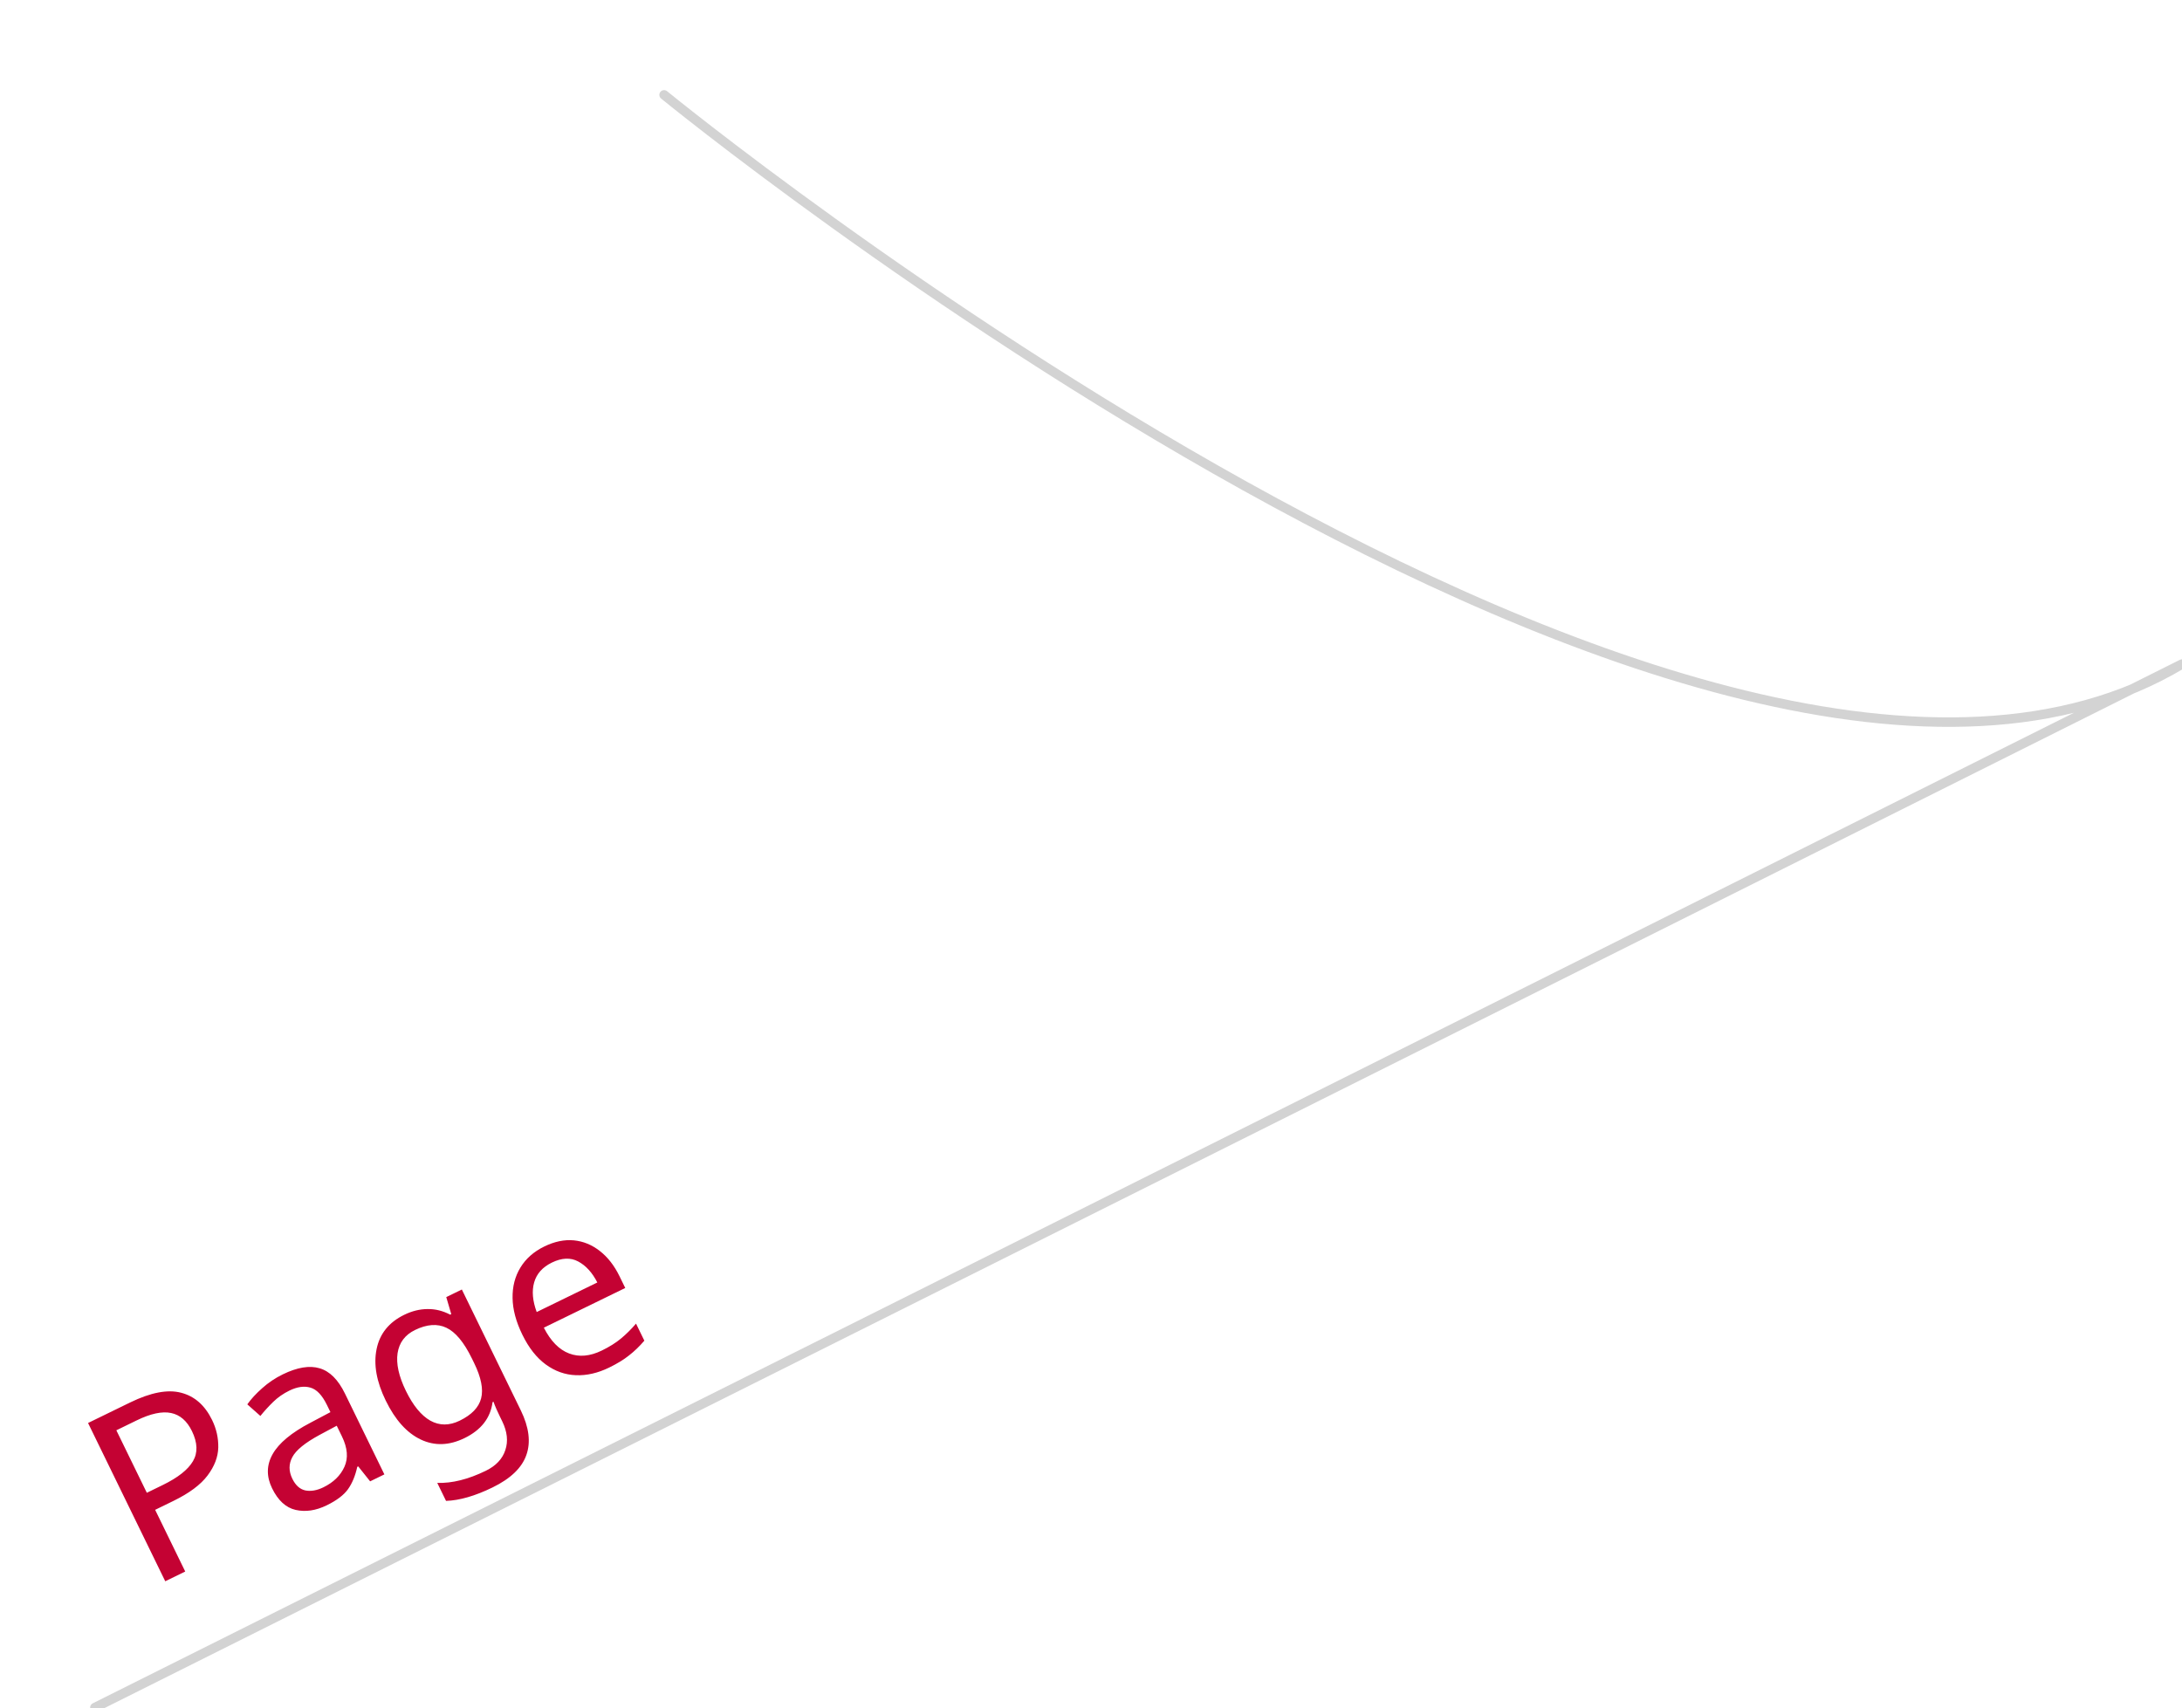
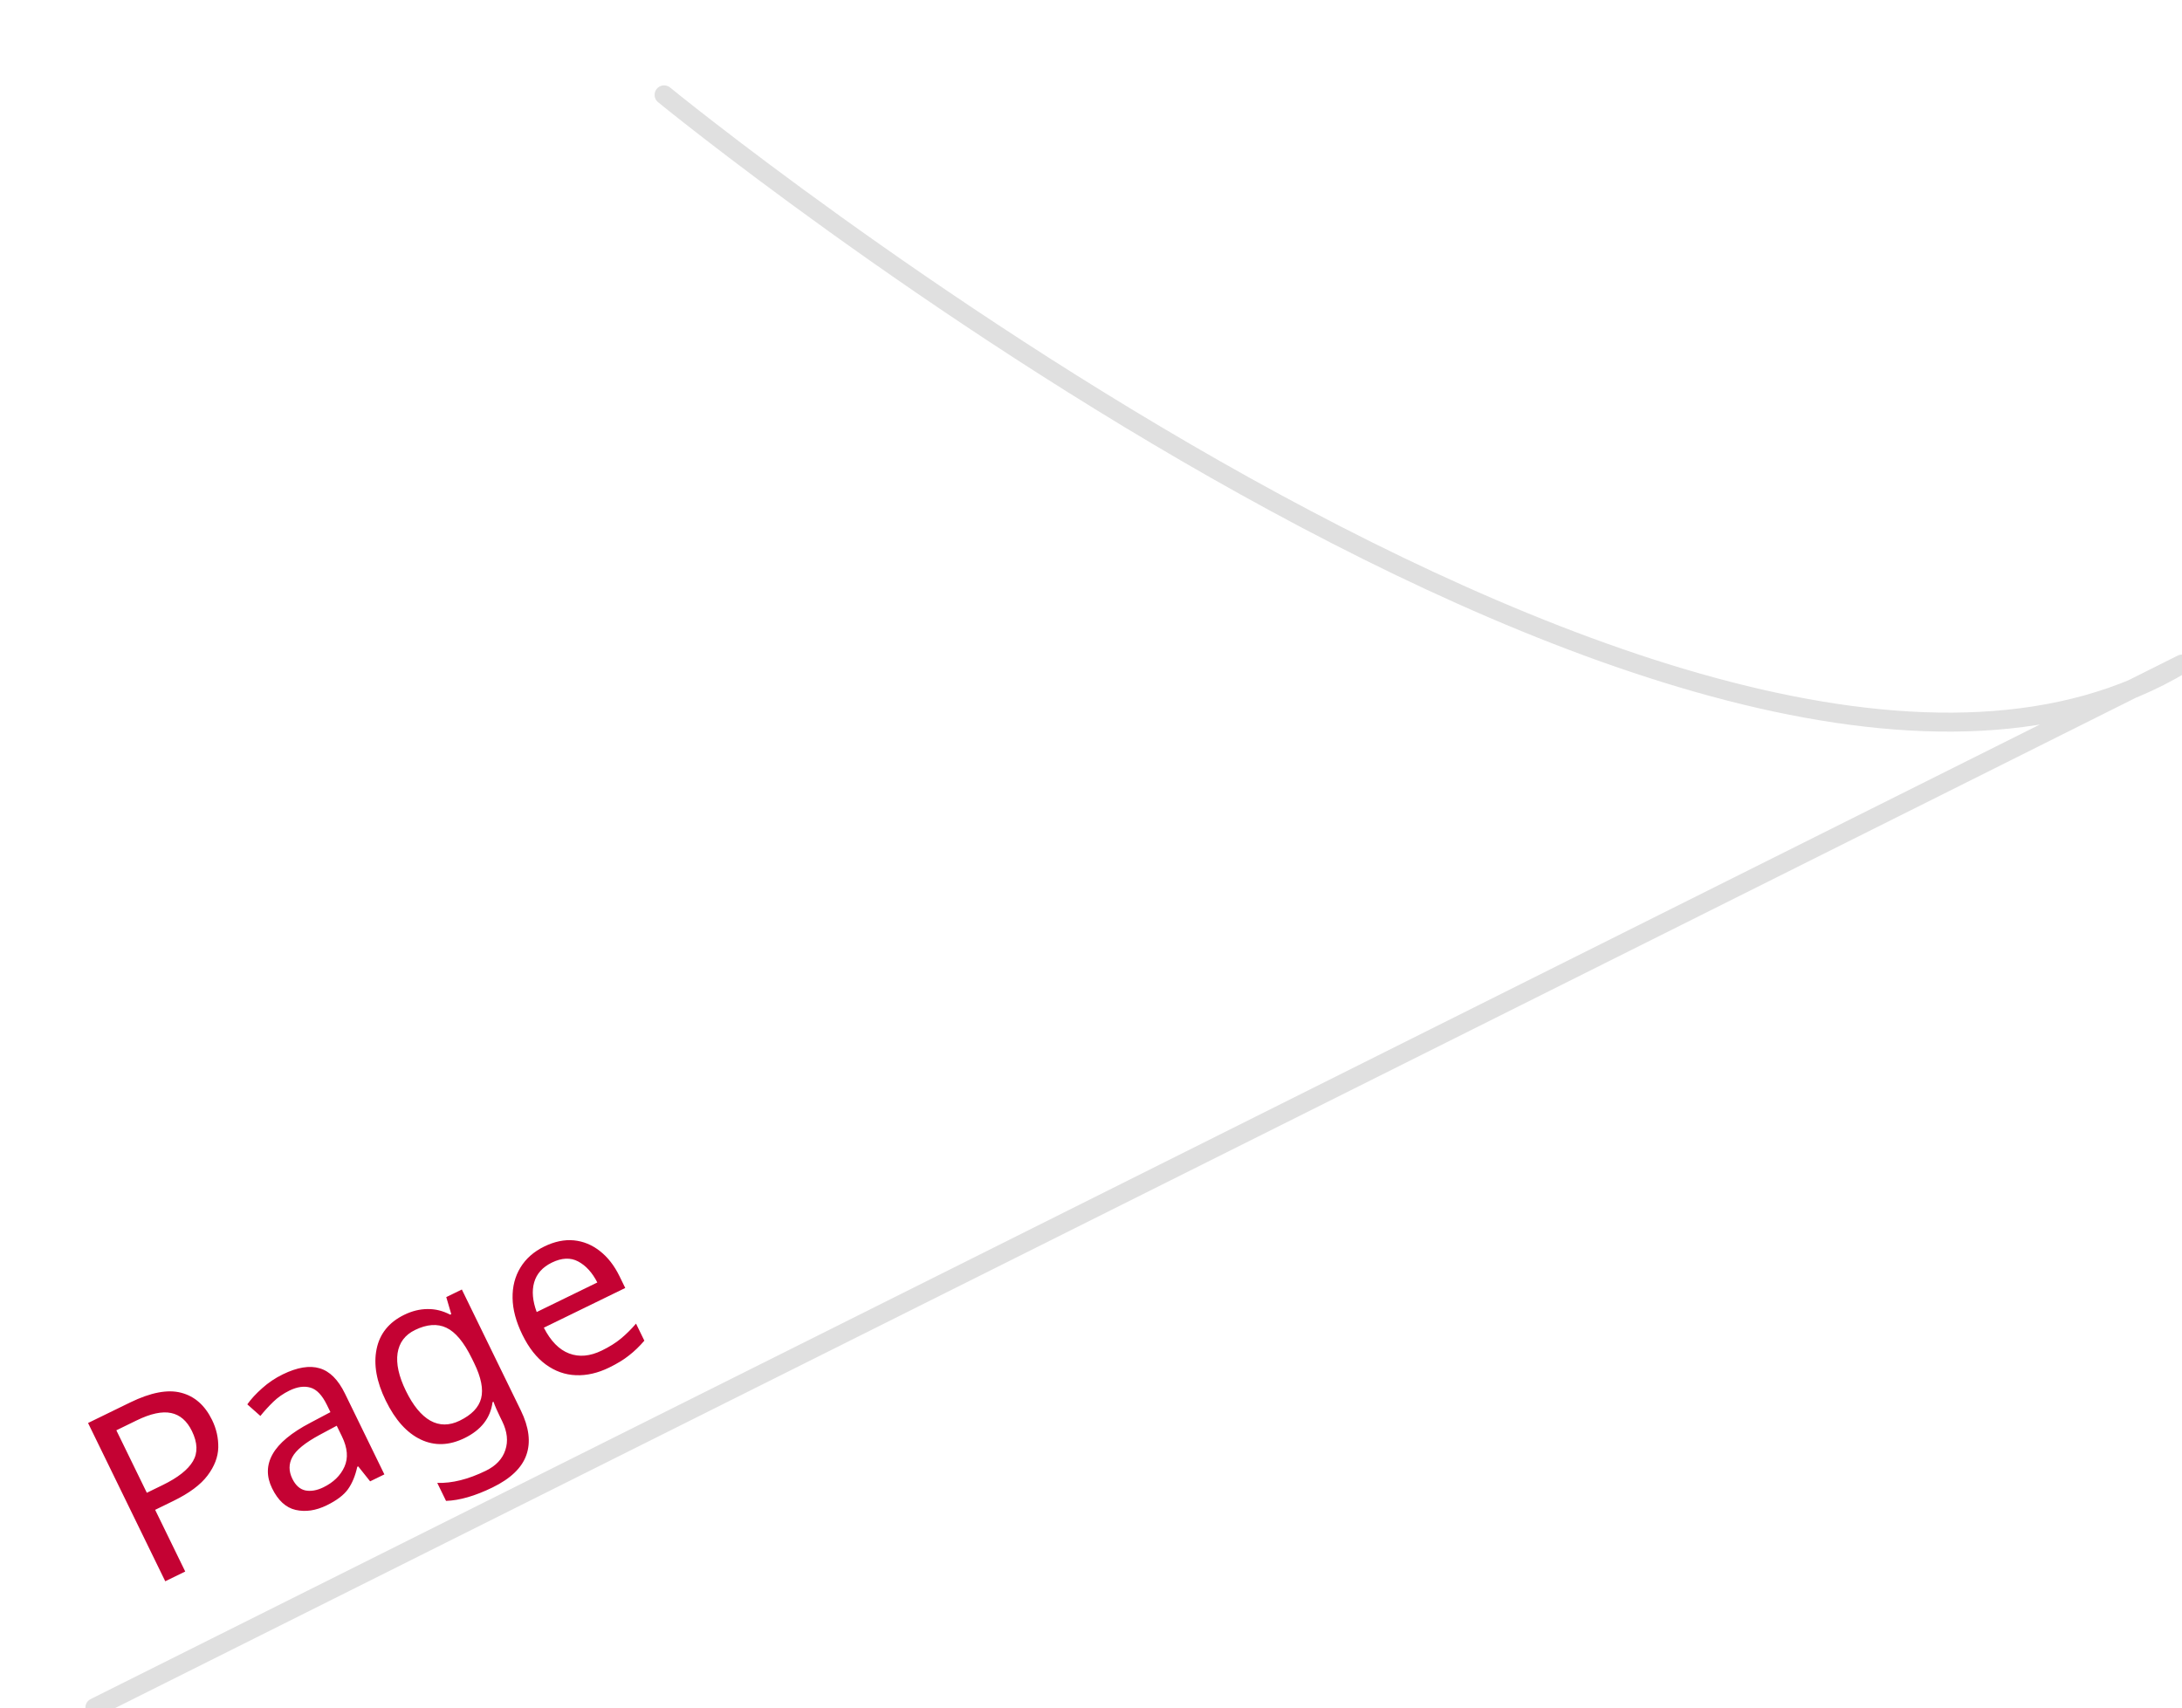
<svg xmlns="http://www.w3.org/2000/svg" xmlns:ns1="http://svgjs.com/svgjs" version="1.1" width="230" height="180">
  <defs id="SvgjsDefs1001" />
  <svg id="SvgjsSvg1002" width="2" height="0" focusable="false" style="overflow: hidden; top: -100%; left: -100%; position: absolute; opacity: 0">
    <polyline id="SvgjsPolyline1003" points="0,0" />
    <path id="SvgjsPath1004" d="M10 30C10 30 120 120 170 90L-50 200 " />
  </svg>
-   <path id="SvgjsPath1006" d="M70 10C70 10 180 100 230 70L10 180 " fill="none" stroke-linejoin="round" stroke-linecap="round" stroke="#d3d3d3" stroke-width="1" />
+   <path id="SvgjsPath1006" d="M70 10C70 10 180 100 230 70L10 180 " fill="none" stroke-linejoin="round" stroke-linecap="round" stroke="#e0e0e0" stroke-width="2" />
  <text id="SvgjsText1007" font-family="Lucida Grande" x="38" y="147.102" transform="matrix(0.898794,-0.4383711,0.4383711,0.898794,-56.08273,38.86808)" font-size="26" text-anchor="middle" family="Lucida Grande" size="26" anchor="middle" ns1:data="{&quot;leading&quot;:&quot;1.5em&quot;}">
    <tspan id="SvgjsTspan1008" fill="#c40233">Page</tspan>
  </text>
</svg>
